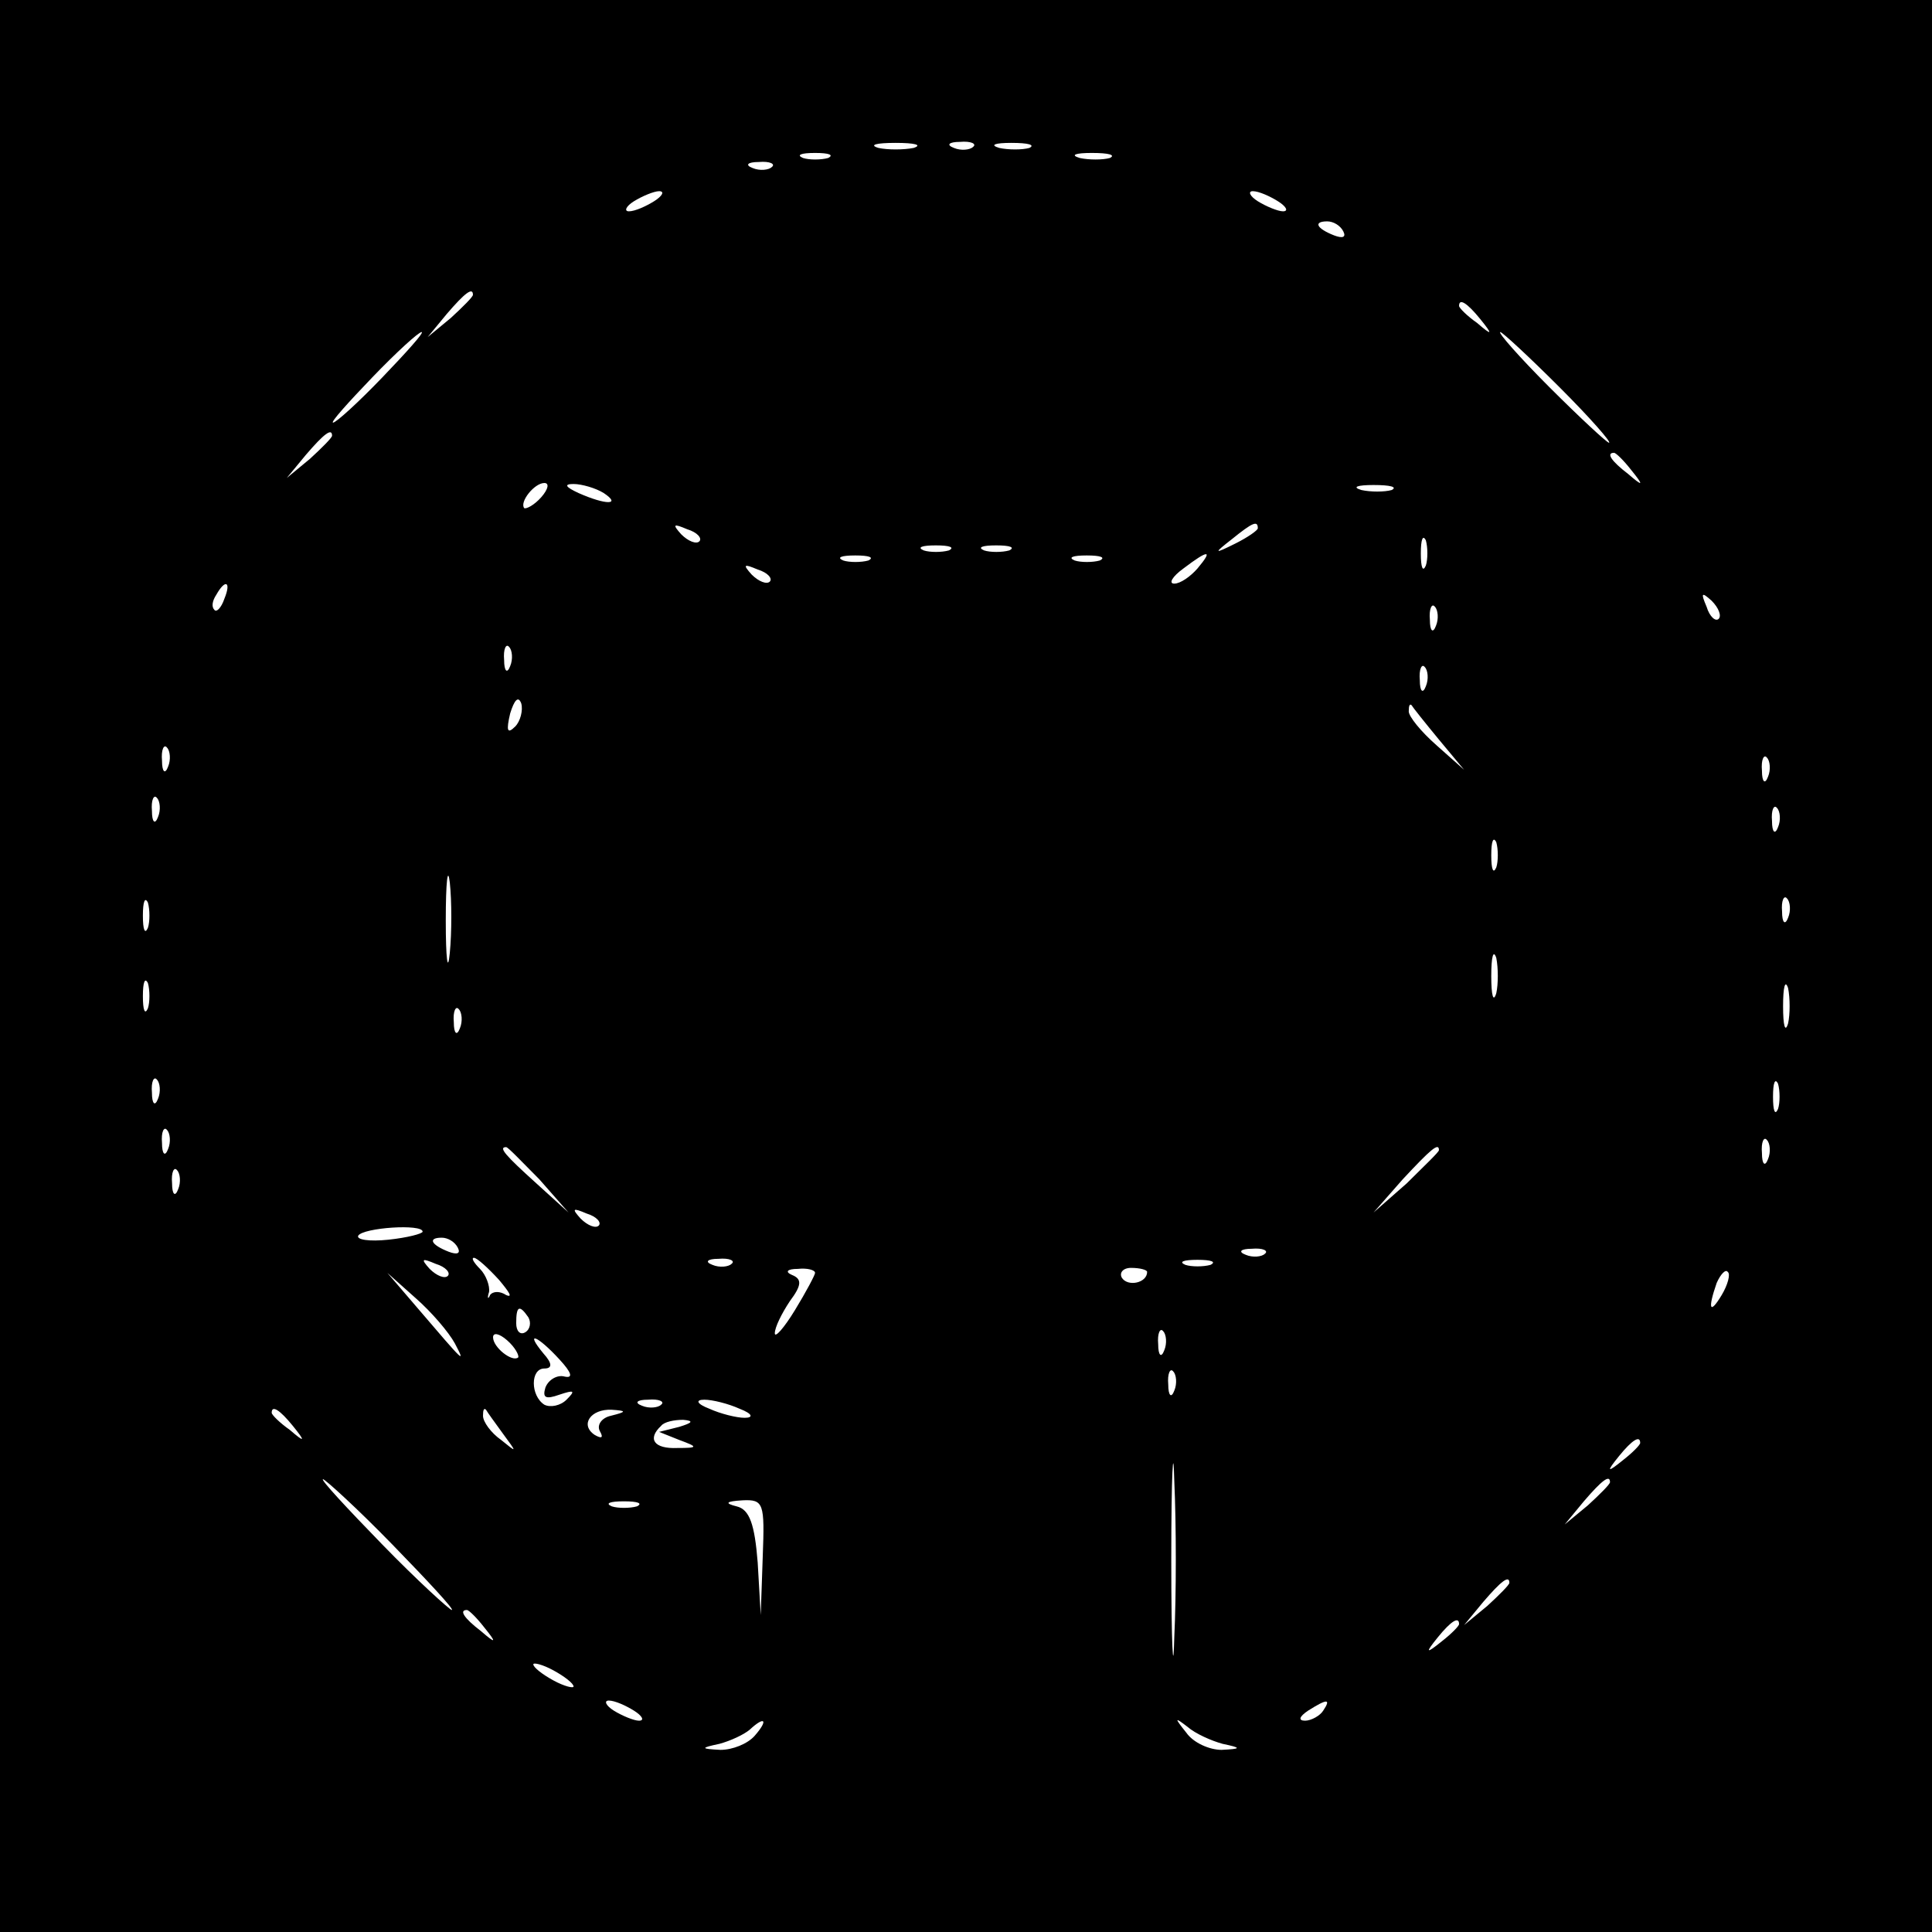
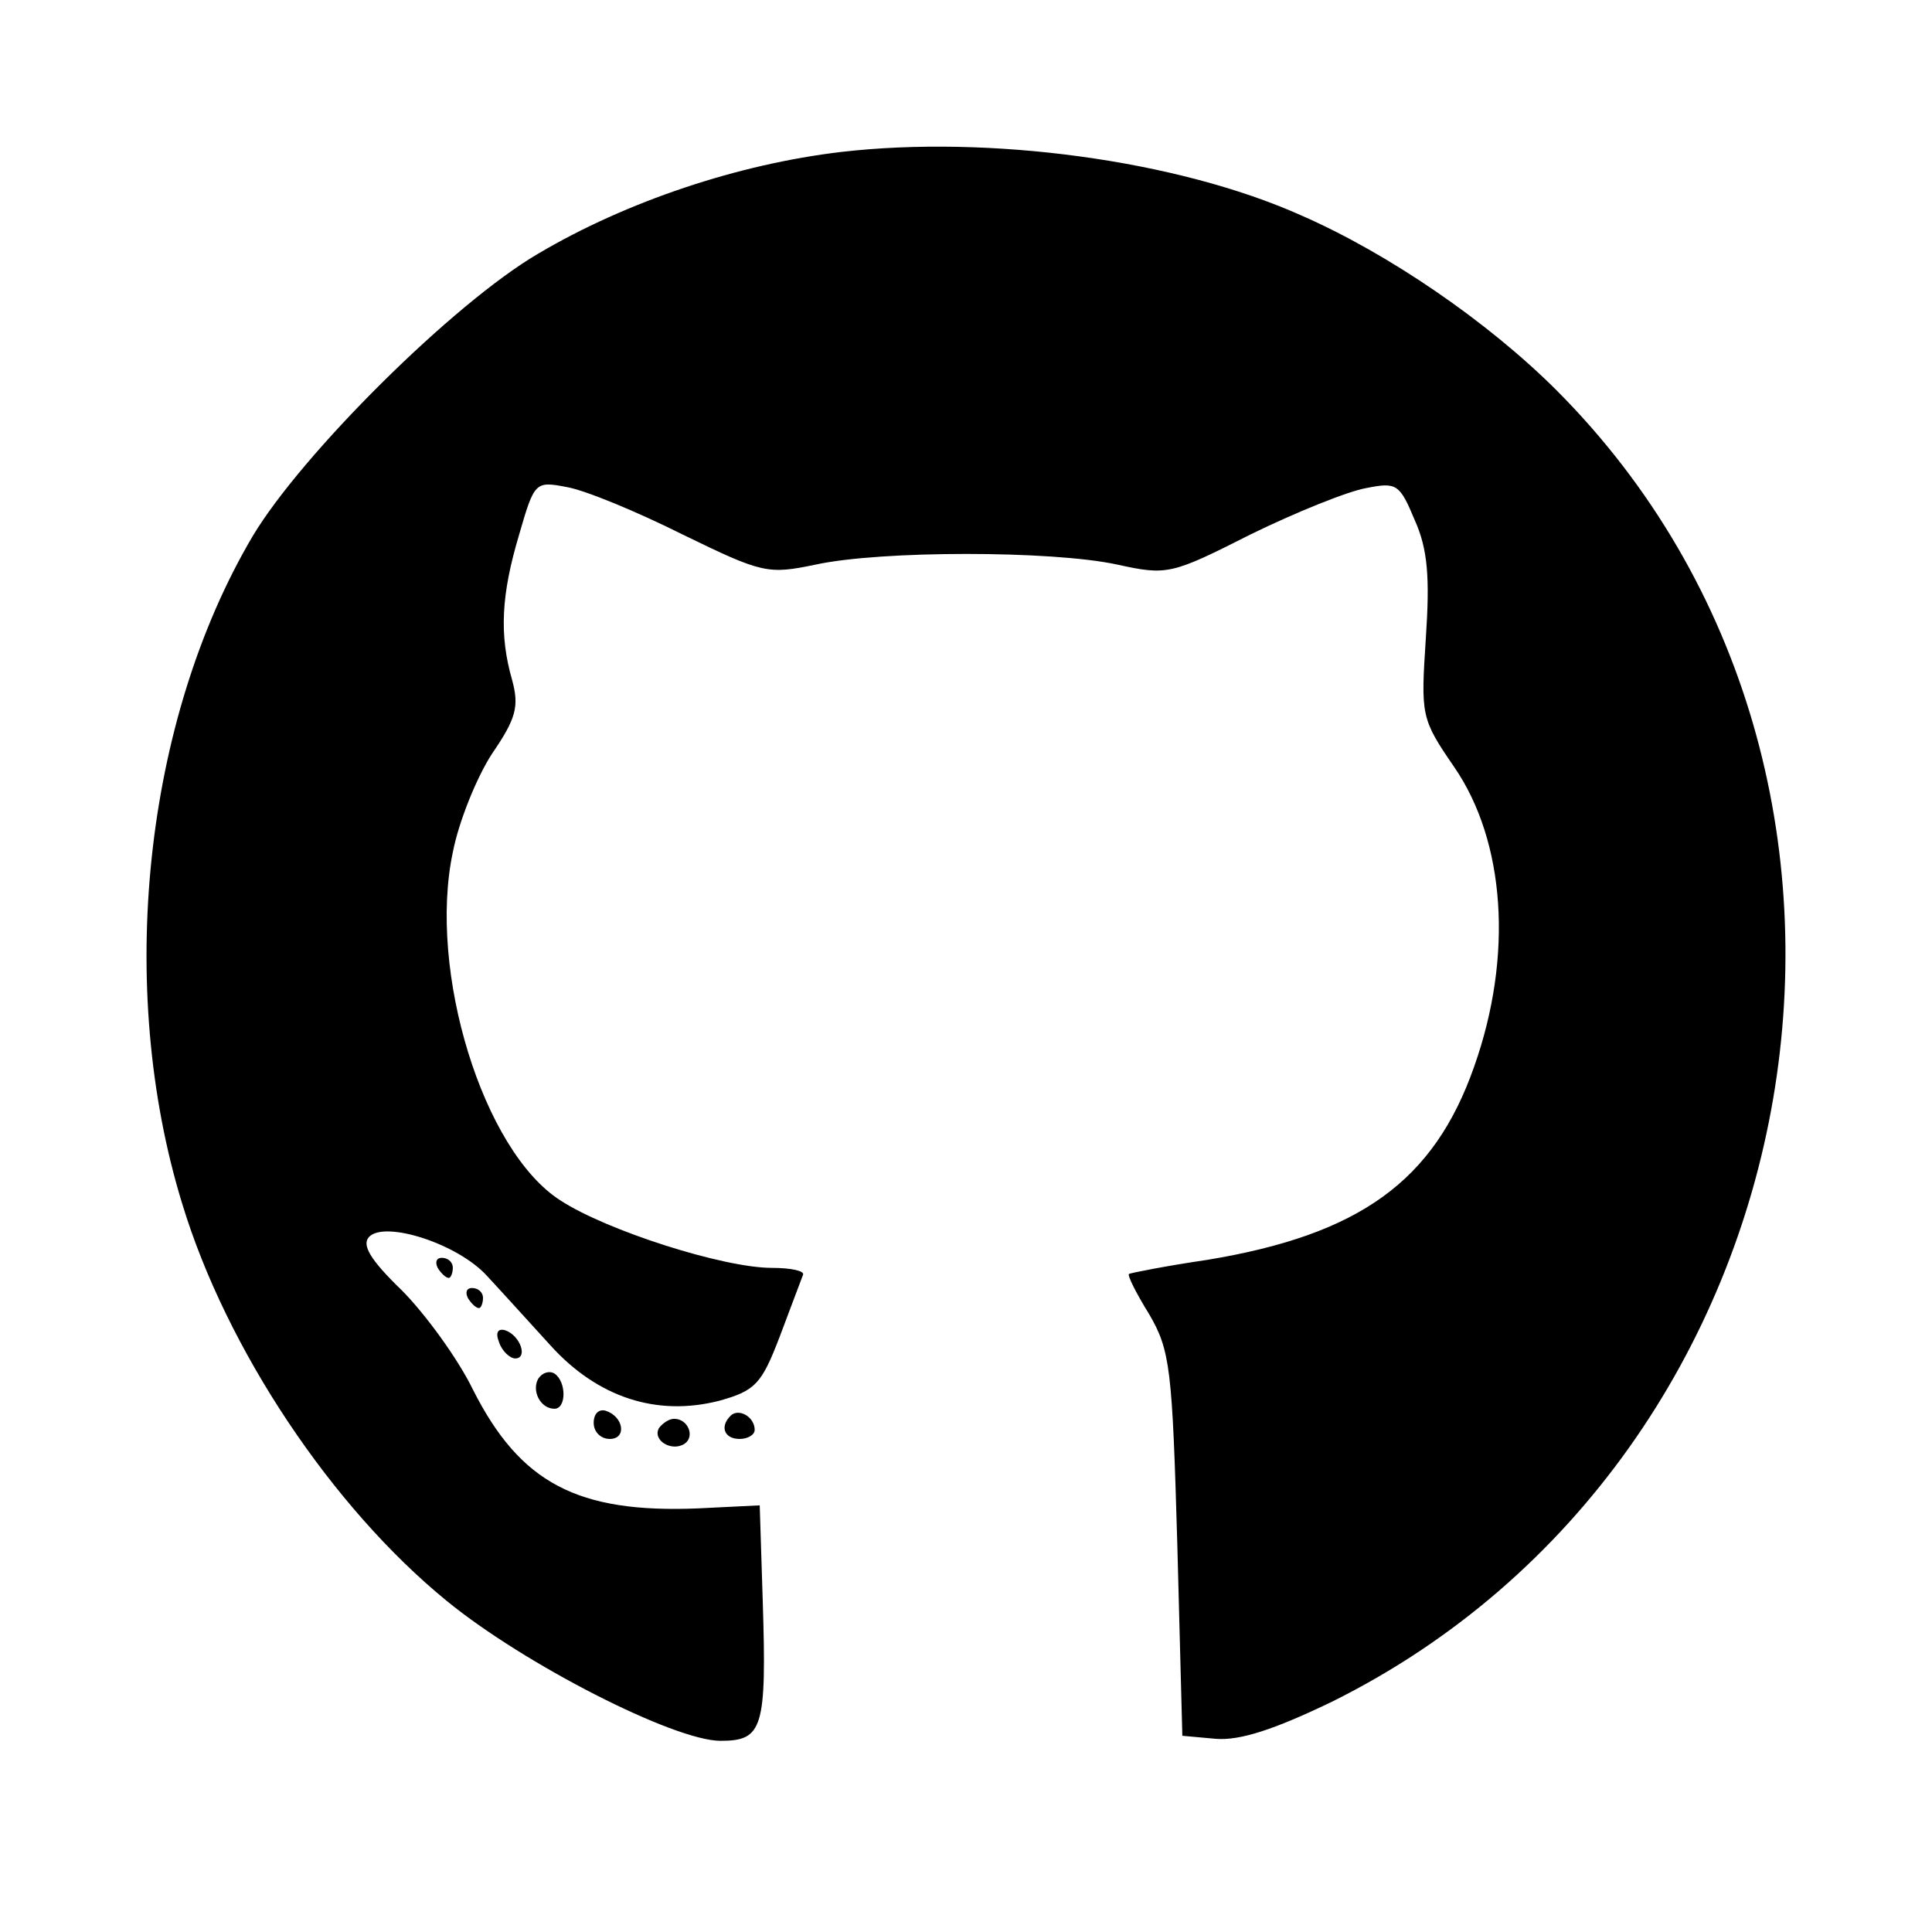
<svg xmlns="http://www.w3.org/2000/svg" version="1.0" width="192pt" height="192pt" viewBox="0 0 192 192" preserveAspectRatio="xMidYMid meet">
  <g transform="translate(0,192) scale(0.1,-0.1)" fill="#000000" stroke="none">
-     <path d="M0 960 l0 -960 960 0 960 0 0 960 0 960 -960 0 -960 0 0 -960z m908 813 c-10 -2 -26 -2 -35 0 -10 3 -2 5 17 5 19 0 27 -2 18 -5z m59 1 c-3 -3 -12 -4 -19 -1 -8 3 -5 6 6 6 11 1 17 -2 13 -5z m56 -1 c-7 -2 -21 -2 -30 0 -10 3 -4 5 12 5 17 0 24 -2 18 -5z m-200 -10 c-7 -2 -19 -2 -25 0 -7 3 -2 5 12 5 14 0 19 -2 13 -5z m280 0 c-7 -2 -21 -2 -30 0 -10 3 -4 5 12 5 17 0 24 -2 18 -5z m-336 -9 c-3 -3 -12 -4 -19 -1 -8 3 -5 6 6 6 11 1 17 -2 13 -5z m-117 -34 c-8 -5 -19 -10 -25 -10 -5 0 -3 5 5 10 8 5 20 10 25 10 6 0 3 -5 -5 -10z m620 0 c8 -5 11 -10 5 -10 -5 0 -17 5 -25 10 -8 5 -10 10 -5 10 6 0 17 -5 25 -10z m65 -30 c3 -6 -1 -7 -9 -4 -18 7 -21 14 -7 14 6 0 13 -4 16 -10z m-865 -63 c0 -2 -10 -12 -22 -23 l-23 -19 19 23 c18 21 26 27 26 19z m1001 -24 c13 -16 12 -17 -3 -4 -10 7 -18 15 -18 17 0 8 8 3 21 -13z m-1091 -58 c-24 -25 -46 -45 -49 -45 -3 0 15 20 39 45 24 25 46 45 49 45 3 0 -15 -20 -39 -45z m1170 -10 c30 -30 52 -55 49 -55 -2 0 -29 25 -59 55 -30 30 -52 55 -49 55 2 0 29 -25 59 -55z m-1220 -48 c0 -2 -10 -12 -22 -23 l-23 -19 19 23 c18 21 26 27 26 19z m1291 -34 c13 -16 12 -17 -3 -4 -17 13 -22 21 -14 21 2 0 10 -8 17 -17z m-1083 -27 c-7 -8 -15 -12 -17 -11 -5 6 10 25 20 25 5 0 4 -6 -3 -14z m62 4 c18 -12 2 -12 -25 0 -13 6 -15 9 -5 9 8 0 22 -4 30 -9z m783 3 c-7 -2 -21 -2 -30 0 -10 3 -4 5 12 5 17 0 24 -2 18 -5z m-688 -51 c-3 -3 -11 0 -18 7 -9 10 -8 11 6 5 10 -3 15 -9 12 -12z m555 13 c0 -2 -10 -9 -22 -15 -22 -11 -22 -10 -4 4 21 17 26 19 26 11z m167 -37 c-3 -7 -5 -2 -5 12 0 14 2 19 5 13 2 -7 2 -19 0 -25z m-474 15 c-7 -2 -19 -2 -25 0 -7 3 -2 5 12 5 14 0 19 -2 13 -5z m60 0 c-7 -2 -19 -2 -25 0 -7 3 -2 5 12 5 14 0 19 -2 13 -5z m-140 -10 c-7 -2 -19 -2 -25 0 -7 3 -2 5 12 5 14 0 19 -2 13 -5z m230 0 c-7 -2 -19 -2 -25 0 -7 3 -2 5 12 5 14 0 19 -2 13 -5z m97 -8 c-7 -8 -17 -15 -23 -15 -6 0 -2 7 9 15 25 19 30 19 14 0z m-425 -13 c-3 -3 -11 0 -18 7 -9 10 -8 11 6 5 10 -3 15 -9 12 -12z m-542 -17 c-3 -9 -8 -14 -10 -11 -3 3 -2 9 2 15 9 16 15 13 8 -4z m1485 -20 c-3 -3 -9 2 -12 12 -6 14 -5 15 5 6 7 -7 10 -15 7 -18z m-281 -7 c-3 -8 -6 -5 -6 6 -1 11 2 17 5 13 3 -3 4 -12 1 -19z m-920 -40 c-3 -8 -6 -5 -6 6 -1 11 2 17 5 13 3 -3 4 -12 1 -19z m910 -20 c-3 -8 -6 -5 -6 6 -1 11 2 17 5 13 3 -3 4 -12 1 -19z m-905 -40 c-8 -8 -9 -4 -5 13 4 13 8 18 11 10 2 -7 -1 -18 -6 -23z m918 -13 l25 -30 -27 24 c-16 14 -28 29 -28 34 0 6 1 8 3 6 1 -2 13 -17 27 -34z m-1263 -27 c-3 -8 -6 -5 -6 6 -1 11 2 17 5 13 3 -3 4 -12 1 -19z m1590 -10 c-3 -8 -6 -5 -6 6 -1 11 2 17 5 13 3 -3 4 -12 1 -19z m-1600 -40 c-3 -8 -6 -5 -6 6 -1 11 2 17 5 13 3 -3 4 -12 1 -19z m1610 -10 c-3 -8 -6 -5 -6 6 -1 11 2 17 5 13 3 -3 4 -12 1 -19z m-280 -40 c-3 -7 -5 -2 -5 12 0 14 2 19 5 13 2 -7 2 -19 0 -25z m-1040 -85 c-2 -21 -4 -6 -4 32 0 39 2 55 4 38 2 -18 2 -50 0 -70z m-300 25 c-3 -7 -5 -2 -5 12 0 14 2 19 5 13 2 -7 2 -19 0 -25z m1630 10 c-3 -8 -6 -5 -6 6 -1 11 2 17 5 13 3 -3 4 -12 1 -19z m-290 -75 c-3 -10 -5 -2 -5 17 0 19 2 27 5 18 2 -10 2 -26 0 -35z m-1340 -15 c-3 -7 -5 -2 -5 12 0 14 2 19 5 13 2 -7 2 -19 0 -25z m1630 -15 c-3 -10 -5 -2 -5 17 0 19 2 27 5 18 2 -10 2 -26 0 -35z m-1320 -5 c-3 -8 -6 -5 -6 6 -1 11 2 17 5 13 3 -3 4 -12 1 -19z m-300 -70 c-3 -8 -6 -5 -6 6 -1 11 2 17 5 13 3 -3 4 -12 1 -19z m1610 -10 c-3 -7 -5 -2 -5 12 0 14 2 19 5 13 2 -7 2 -19 0 -25z m-1600 -40 c-3 -8 -6 -5 -6 6 -1 11 2 17 5 13 3 -3 4 -12 1 -19z m1590 -10 c-3 -8 -6 -5 -6 6 -1 11 2 17 5 13 3 -3 4 -12 1 -19z m-1221 -20 l29 -33 -32 29 c-31 28 -38 36 -30 36 2 0 16 -15 33 -32z m894 29 c0 -2 -15 -16 -32 -33 l-33 -29 29 33 c28 30 36 37 36 29z m-1253 -39 c-3 -8 -6 -5 -6 6 -1 11 2 17 5 13 3 -3 4 -12 1 -19z m418 -36 c-3 -3 -11 0 -18 7 -9 10 -8 11 6 5 10 -3 15 -9 12 -12z m-175 -6 c0 -2 -15 -6 -34 -8 -19 -2 -32 0 -30 4 5 8 64 12 64 4z m35 -16 c3 -6 -1 -7 -9 -4 -18 7 -21 14 -7 14 6 0 13 -4 16 -10z m802 -6 c-3 -3 -12 -4 -19 -1 -8 3 -5 6 6 6 11 1 17 -2 13 -5z m-812 -22 c-3 -3 -11 0 -18 7 -9 10 -8 11 6 5 10 -3 15 -9 12 -12z m51 -4 c10 -12 14 -18 7 -15 -6 4 -13 4 -16 0 -2 -5 -3 -3 -1 3 1 6 -3 17 -9 23 -6 6 -9 11 -6 11 3 0 14 -10 25 -22z m231 16 c-3 -3 -12 -4 -19 -1 -8 3 -5 6 6 6 11 1 17 -2 13 -5z m476 -1 c-7 -2 -19 -2 -25 0 -7 3 -2 5 12 5 14 0 19 -2 13 -5z m-393 -8 c0 -2 -9 -19 -20 -37 -11 -18 -20 -28 -20 -23 0 6 7 20 15 32 12 16 12 22 2 26 -7 3 -5 6 6 6 9 1 17 -1 17 -4z m330 1 c0 -11 -19 -15 -25 -6 -3 5 1 10 9 10 9 0 16 -2 16 -4z m571 -23 c-12 -20 -14 -14 -5 12 4 9 9 14 11 11 3 -2 0 -13 -6 -23z m-1259 -48 c11 -21 10 -20 -37 35 l-30 35 28 -25 c16 -14 33 -34 39 -45z m73 26 c3 -5 2 -12 -3 -15 -5 -3 -9 1 -9 9 0 17 3 19 12 6z m-10 -40 c-6 -5 -25 10 -25 20 0 5 6 4 14 -3 8 -7 12 -15 11 -17z m642 7 c-3 -8 -6 -5 -6 6 -1 11 2 17 5 13 3 -3 4 -12 1 -19z m-601 -9 c12 -13 14 -19 5 -17 -7 2 -16 -3 -19 -11 -3 -10 0 -12 14 -7 15 5 16 4 7 -5 -6 -6 -16 -8 -22 -5 -14 9 -14 36 0 36 8 0 8 5 -1 15 -19 23 -6 18 16 -6z m611 -31 c-3 -8 -6 -5 -6 6 -1 11 2 17 5 13 3 -3 4 -12 1 -19z m-510 -14 c-3 -3 -12 -4 -19 -1 -8 3 -5 6 6 6 11 1 17 -2 13 -5z m78 -4 c13 -5 14 -9 5 -9 -8 0 -24 4 -35 9 -13 5 -14 9 -5 9 8 0 24 -4 35 -9z m-444 -17 c13 -16 12 -17 -3 -4 -10 7 -18 15 -18 17 0 8 8 3 21 -13z m209 -8 c14 -19 14 -19 -2 -6 -10 7 -18 18 -18 24 0 6 1 8 3 6 1 -2 9 -13 17 -24z m107 18 c-9 -2 -14 -9 -11 -15 4 -7 2 -8 -5 -4 -15 10 -4 26 17 25 15 -1 15 -2 -1 -6z m560 -220 c-1 -43 -3 -8 -3 77 0 85 2 120 3 78 2 -43 2 -113 0 -155z m-492 209 l-20 -5 20 -8 c19 -7 19 -8 -2 -8 -23 -1 -30 9 -16 22 3 4 13 6 22 6 11 -1 9 -3 -4 -7z m955 -16 c0 -2 -8 -10 -17 -17 -16 -13 -17 -12 -4 4 13 16 21 21 21 13z m-1240 -101 c35 -36 62 -65 59 -65 -2 0 -34 29 -69 65 -35 36 -62 65 -59 65 2 0 34 -29 69 -65z m1210 62 c0 -2 -10 -12 -22 -23 l-23 -19 19 23 c18 21 26 27 26 19z m-967 -24 c-7 -2 -19 -2 -25 0 -7 3 -2 5 12 5 14 0 19 -2 13 -5z m125 -50 l-2 -58 -3 52 c-3 38 -8 53 -21 56 -12 3 -11 5 6 6 21 1 22 -3 20 -56z m742 -26 c0 -2 -10 -12 -22 -23 l-23 -19 19 23 c18 21 26 27 26 19z m-1019 -44 c13 -16 12 -17 -3 -4 -17 13 -22 21 -14 21 2 0 10 -8 17 -17z m969 3 c0 -2 -8 -10 -17 -17 -16 -13 -17 -12 -4 4 13 16 21 21 21 13z m-880 -62 c0 -2 -9 0 -20 6 -11 6 -20 13 -20 16 0 2 9 0 20 -6 11 -6 20 -13 20 -16z m60 -24 c8 -5 11 -10 5 -10 -5 0 -17 5 -25 10 -8 5 -10 10 -5 10 6 0 17 -5 25 -10z m685 0 c-3 -5 -12 -10 -18 -10 -7 0 -6 4 3 10 19 12 23 12 15 0z m-565 -25 c-7 -8 -22 -14 -34 -14 -20 1 -20 2 -1 6 11 3 24 9 30 14 15 14 19 10 5 -6z m465 -8 c19 -4 19 -5 -1 -6 -12 0 -28 7 -35 17 -12 15 -12 16 1 6 8 -7 24 -14 35 -17z" />
+     <path d="M836 1769 c-102 -12 -213 -49 -301 -101 -84 -49 -235 -199 -284 -281 -108 -183 -136 -448 -70 -663 44 -145 149 -302 263 -395 77 -63 226 -139 272 -139 42 0 46 12 42 139 l-3 95 -61 -3 c-120 -5 -177 25 -224 118 -15 31 -48 76 -71 99 -31 30 -40 45 -32 53 16 16 88 -7 117 -39 14 -15 42 -46 63 -69 47 -52 106 -71 168 -55 36 10 42 17 60 64 11 29 21 56 23 61 2 4 -12 7 -31 7 -48 0 -164 37 -210 67 -77 49 -132 228 -107 346 6 31 24 75 39 98 24 35 27 47 20 73 -13 45 -11 85 7 145 15 52 16 53 47 47 18 -3 69 -24 115 -47 80 -39 85 -40 133 -30 65 14 234 14 299 0 50 -11 54 -10 133 30 45 22 97 43 115 46 30 6 33 4 48 -32 13 -29 15 -57 11 -117 -5 -77 -5 -80 28 -128 51 -74 59 -188 20 -298 -40 -114 -114 -167 -265 -192 -41 -6 -76 -13 -78 -14 -2 -1 7 -19 20 -40 21 -36 23 -54 28 -229 l5 -190 33 -3 c24 -2 58 9 116 37 489 243 605 920 223 1303 -68 68 -167 136 -254 174 -123 55 -310 80 -457 63z" />
+     <path d="M435 660 c3 -5 8 -10 11 -10 2 0 4 5 4 10 0 6 -5 10 -11 10 -5 0 -7 -4 -4 -10z" />
+     <path d="M465 630 c3 -5 8 -10 11 -10 2 0 4 5 4 10 0 6 -5 10 -11 10 -5 0 -7 -4 -4 -10z" />
+     <path d="M496 586 c3 -9 11 -16 16 -16 13 0 5 23 -10 28 -7 2 -10 -2 -6 -12z" />
+     <path d="M535 550 c-7 -12 2 -30 16 -30 12 0 12 27 0 35 -5 3 -12 1 -16 -5z" />
+     <path d="M590 506 c0 -9 7 -16 16 -16 17 0 14 22 -4 28 -7 2 -12 -3 -12 -12z" />
+     <path d="M726 513 c-11 -11 -6 -23 9 -23 8 0 15 4 15 9 0 13 -16 22 -24 14z" />
+     <path d="M655 501 c-7 -12 12 -24 25 -16 11 7 4 25 -10 25 -5 0 -11 -4 -15 -9z" />
  </g>
</svg>
